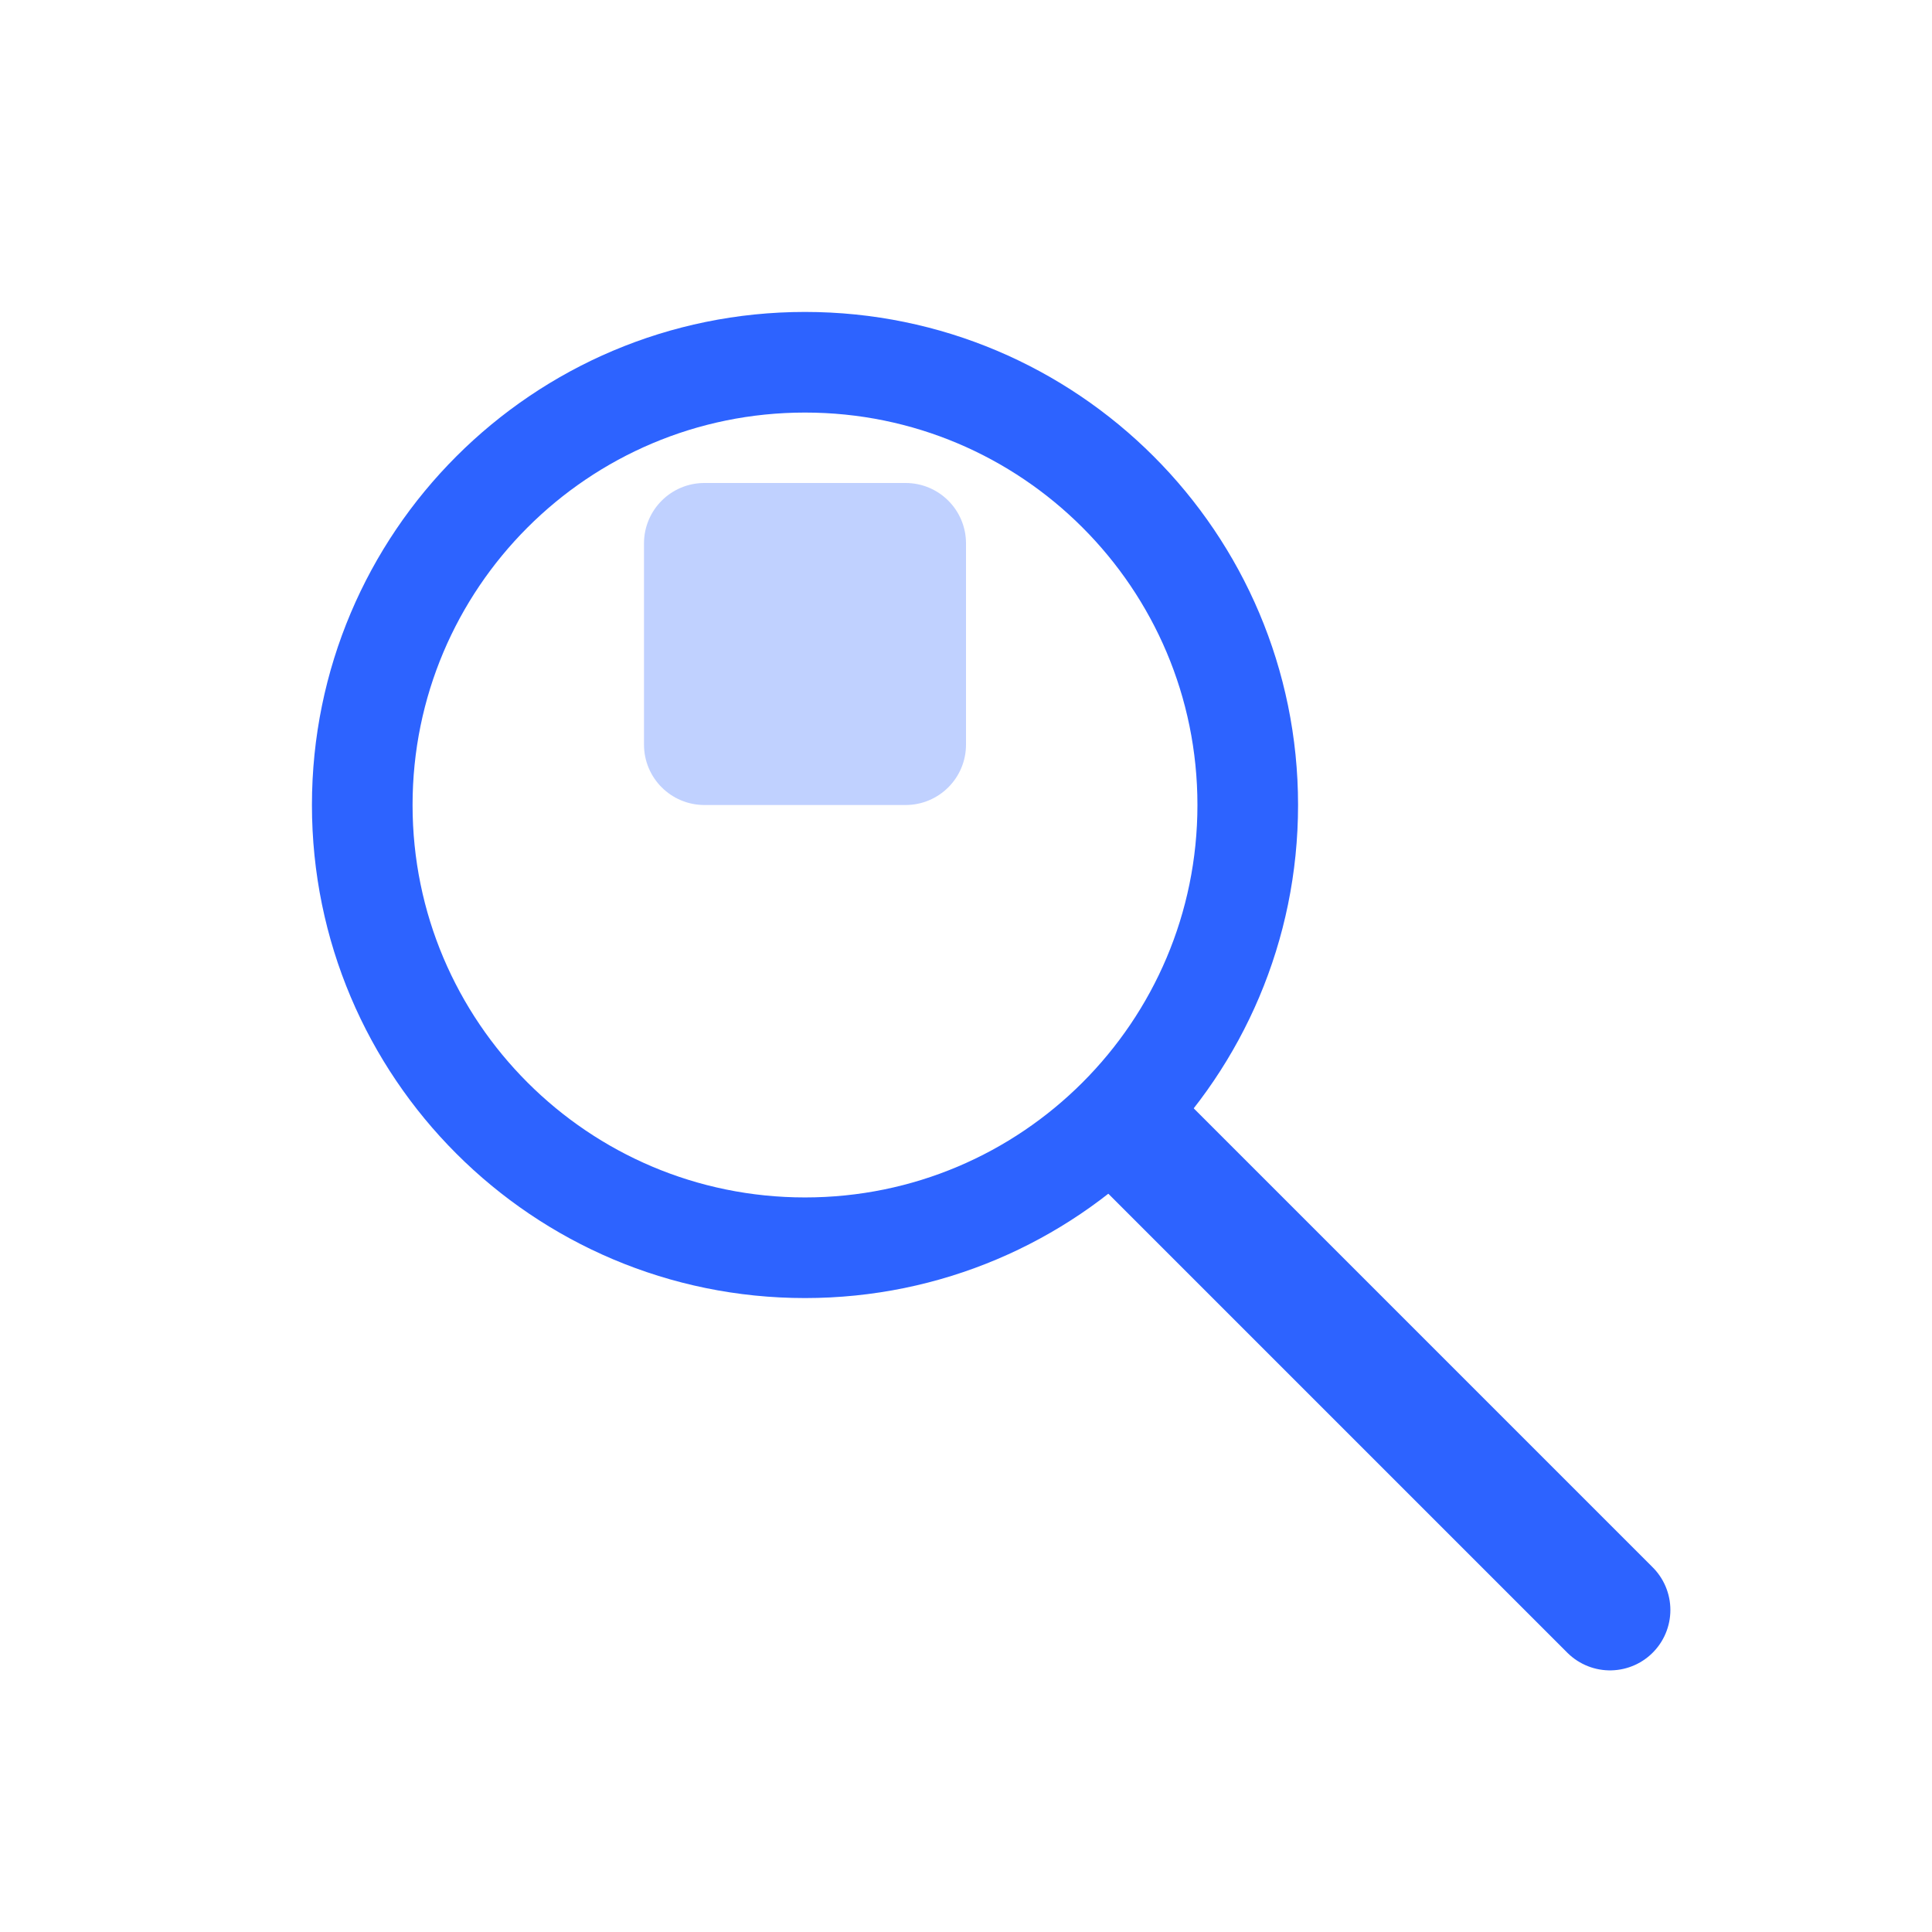
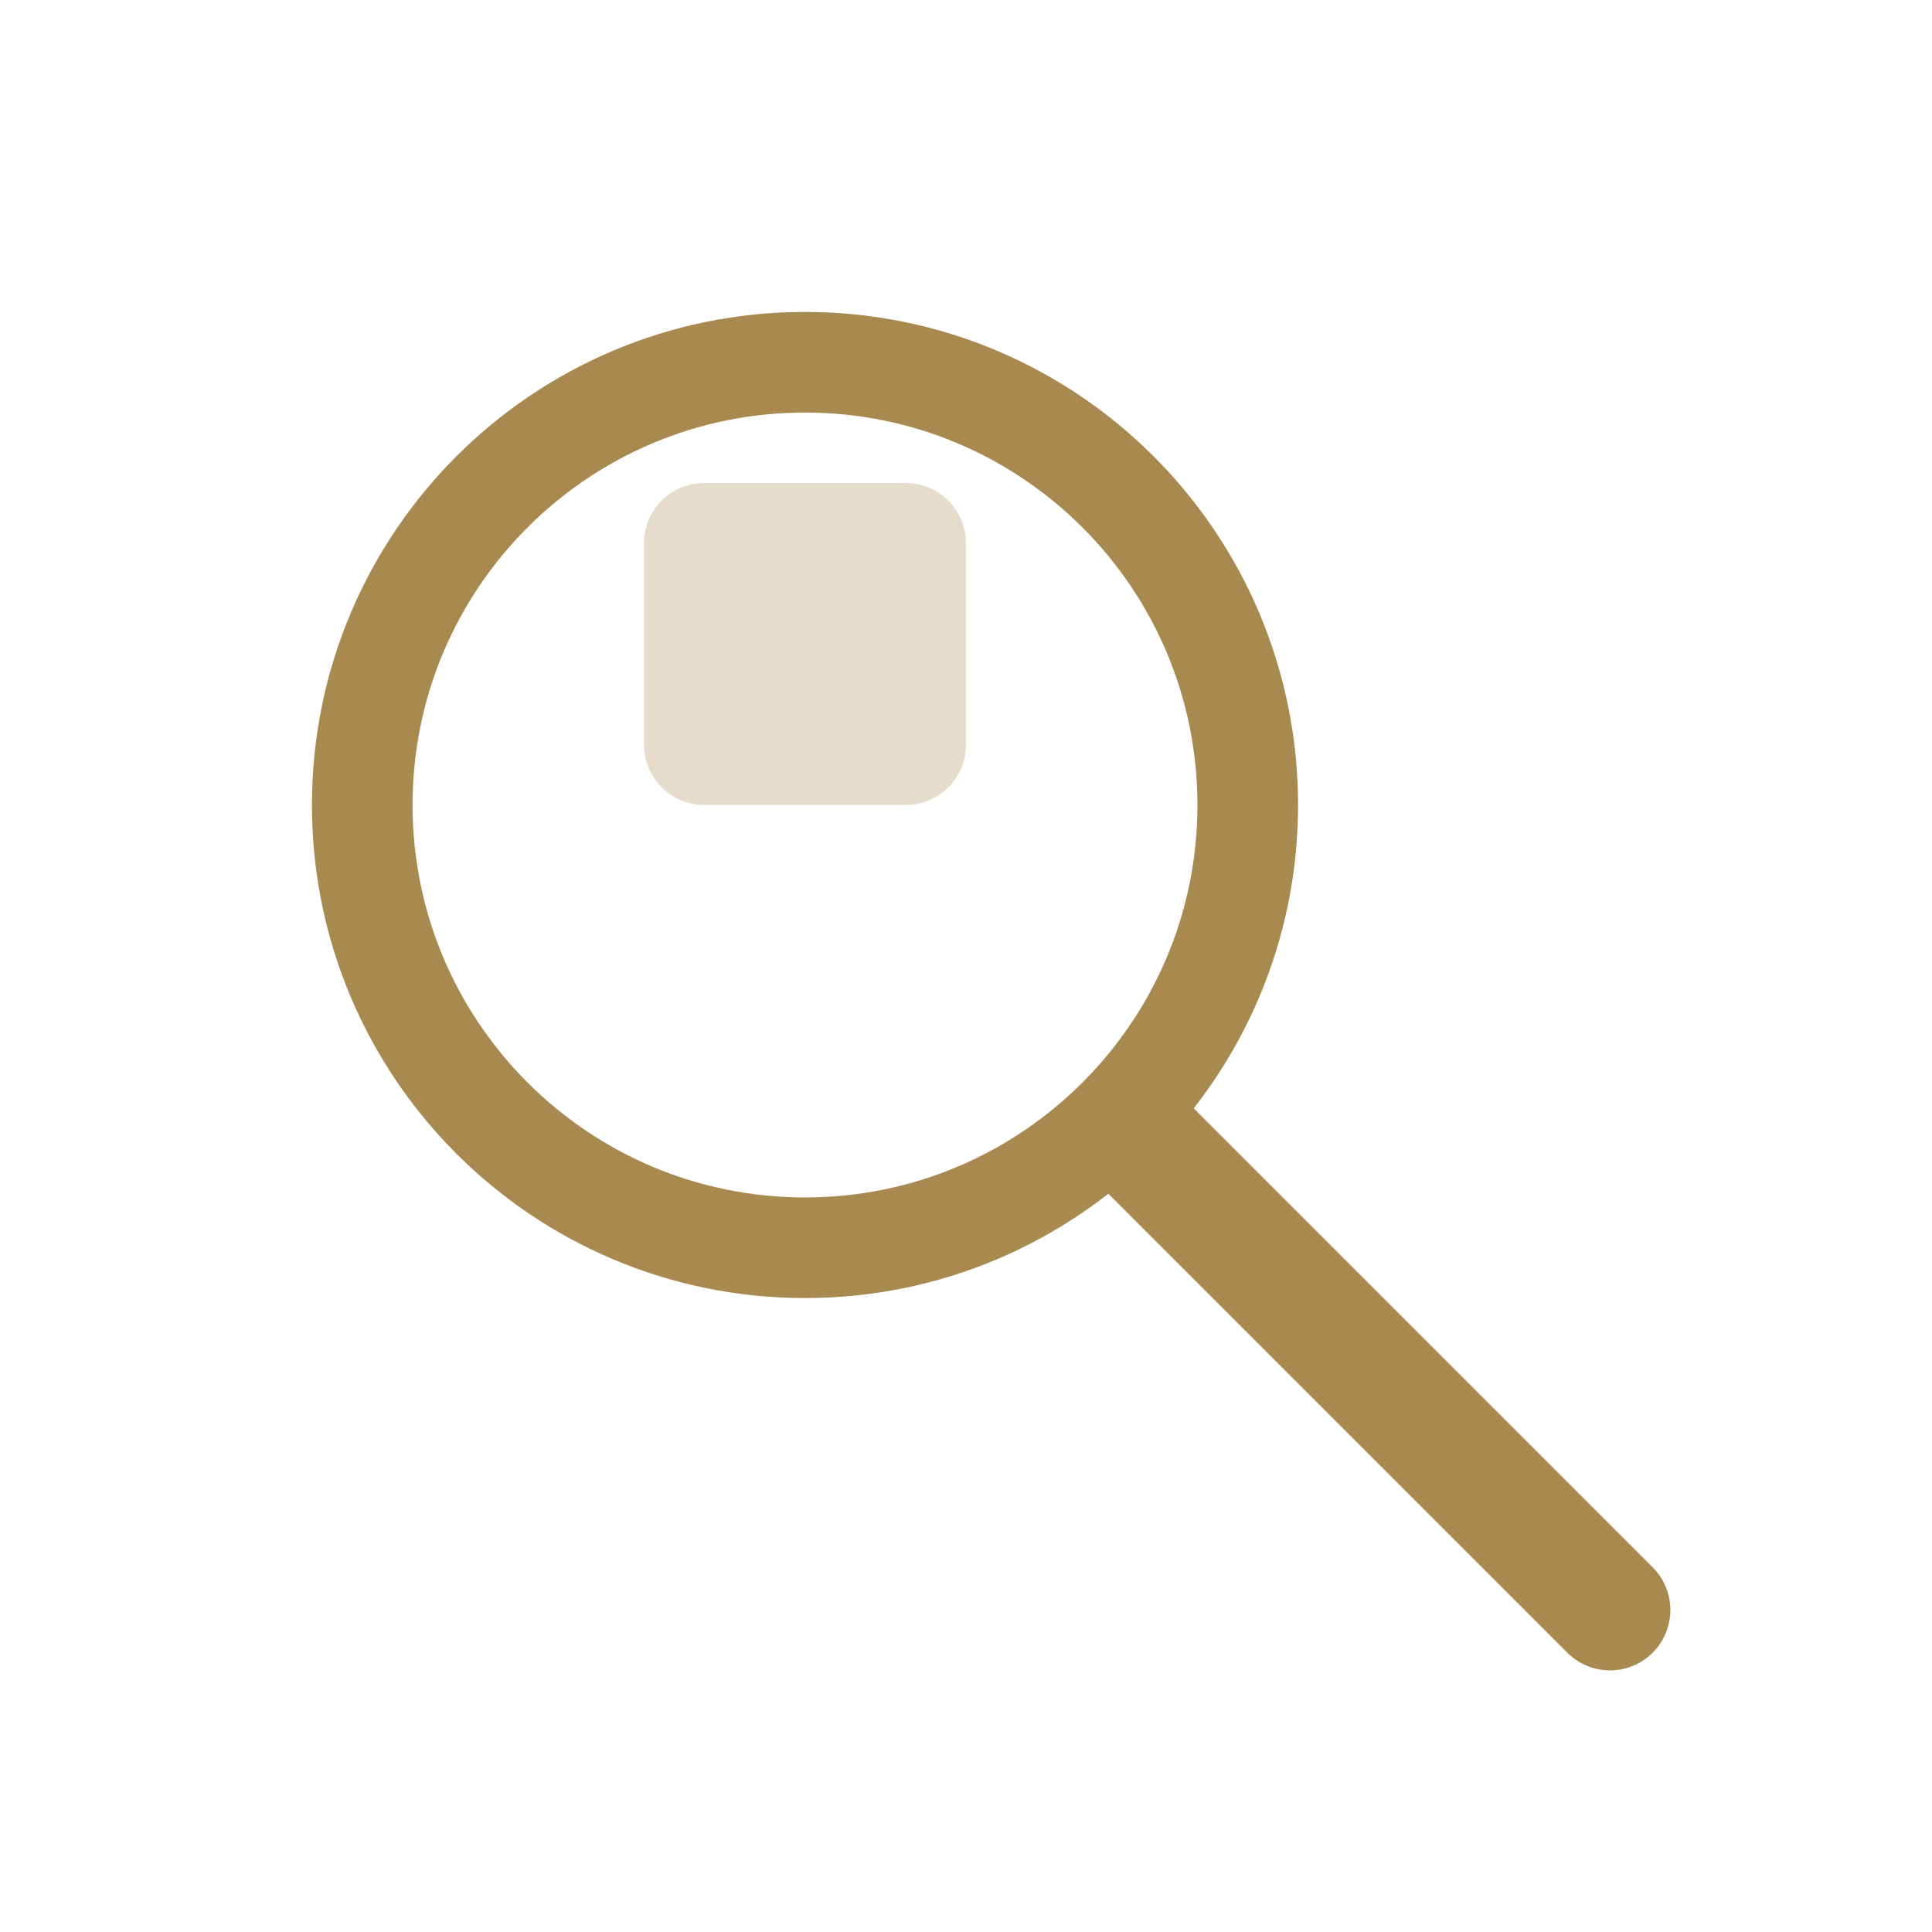
<svg xmlns="http://www.w3.org/2000/svg" viewBox="0 0 48 48" fill="none">
-   <circle cx="20" cy="20" r="11" stroke="#2d63ff" stroke-width="2.5" />
-   <path d="M28 28L40 40" stroke="#2d63ff" stroke-width="3" stroke-linecap="round" />
-   <rect x="16" y="12" width="8" height="8" rx="1.5" fill="#2d63ff" opacity="0.3" />
+   <circle cx="20" cy="20" r="11" stroke="#A8894F" stroke-width="2.5" />
+   <path d="M28 28L40 40" stroke="#A8894F" stroke-width="3" stroke-linecap="round" />
+   <rect x="16" y="12" width="8" height="8" rx="1.5" fill="#A8894F" opacity="0.3" />
</svg>
